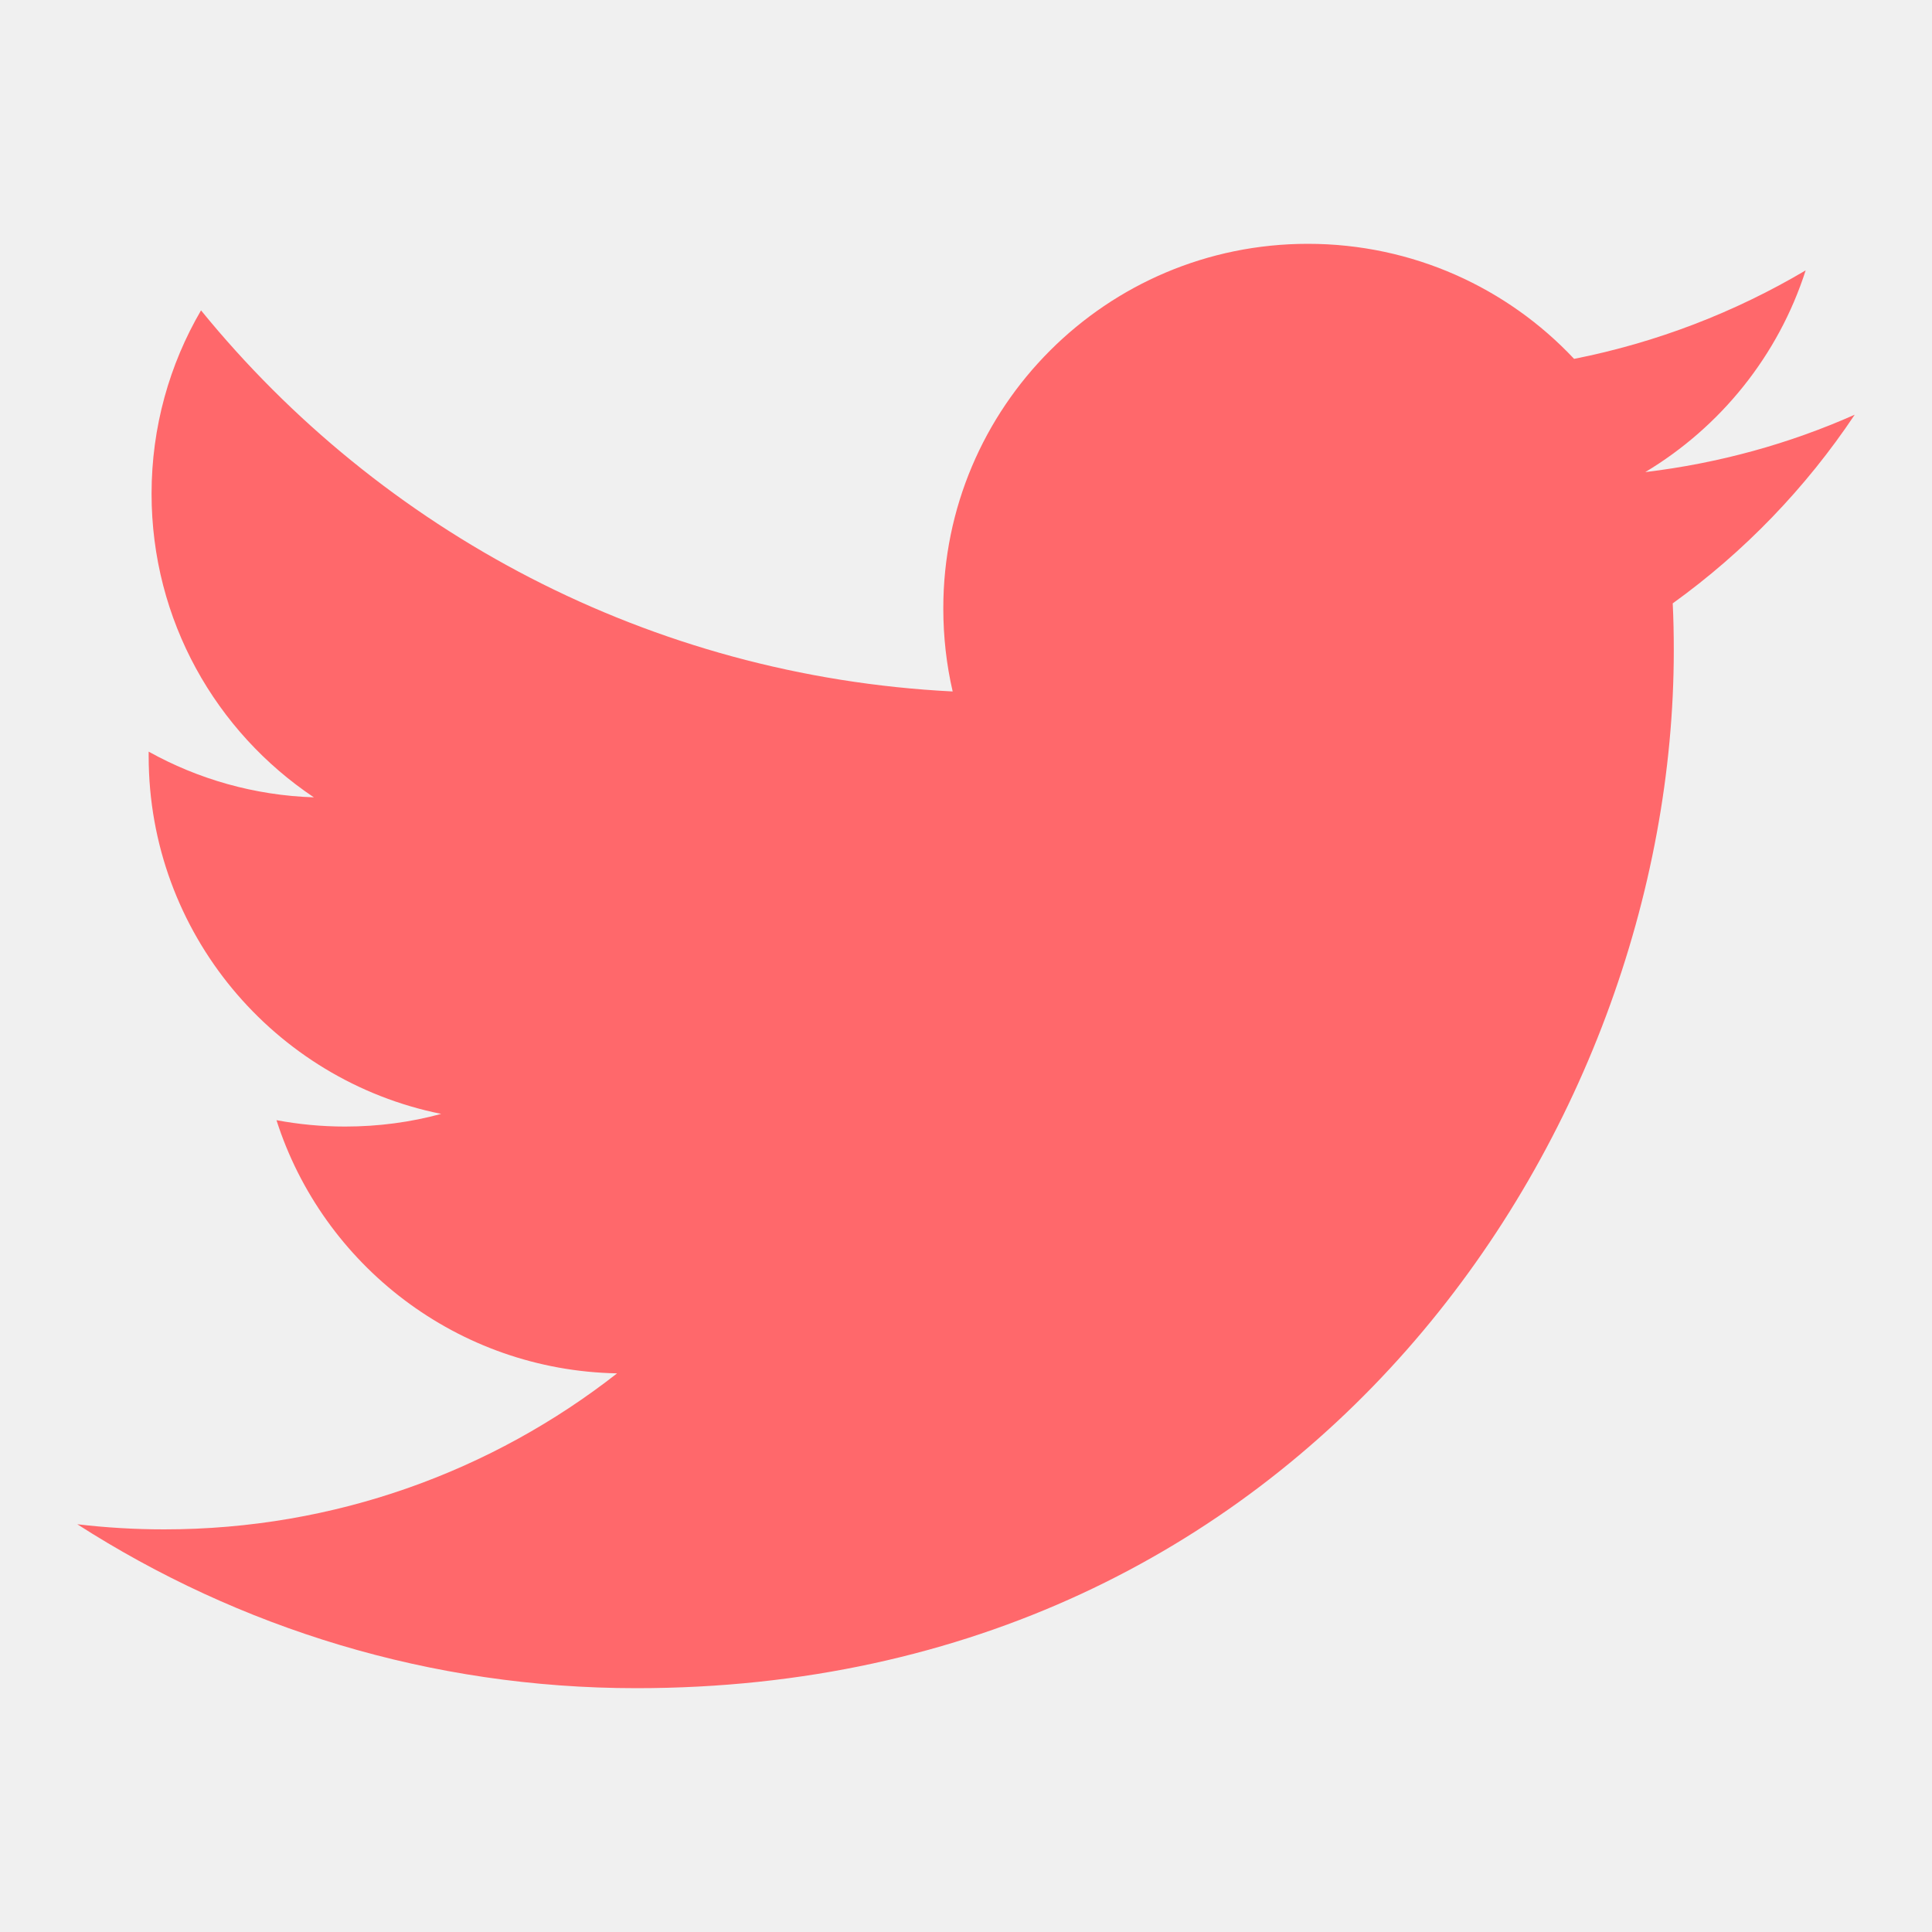
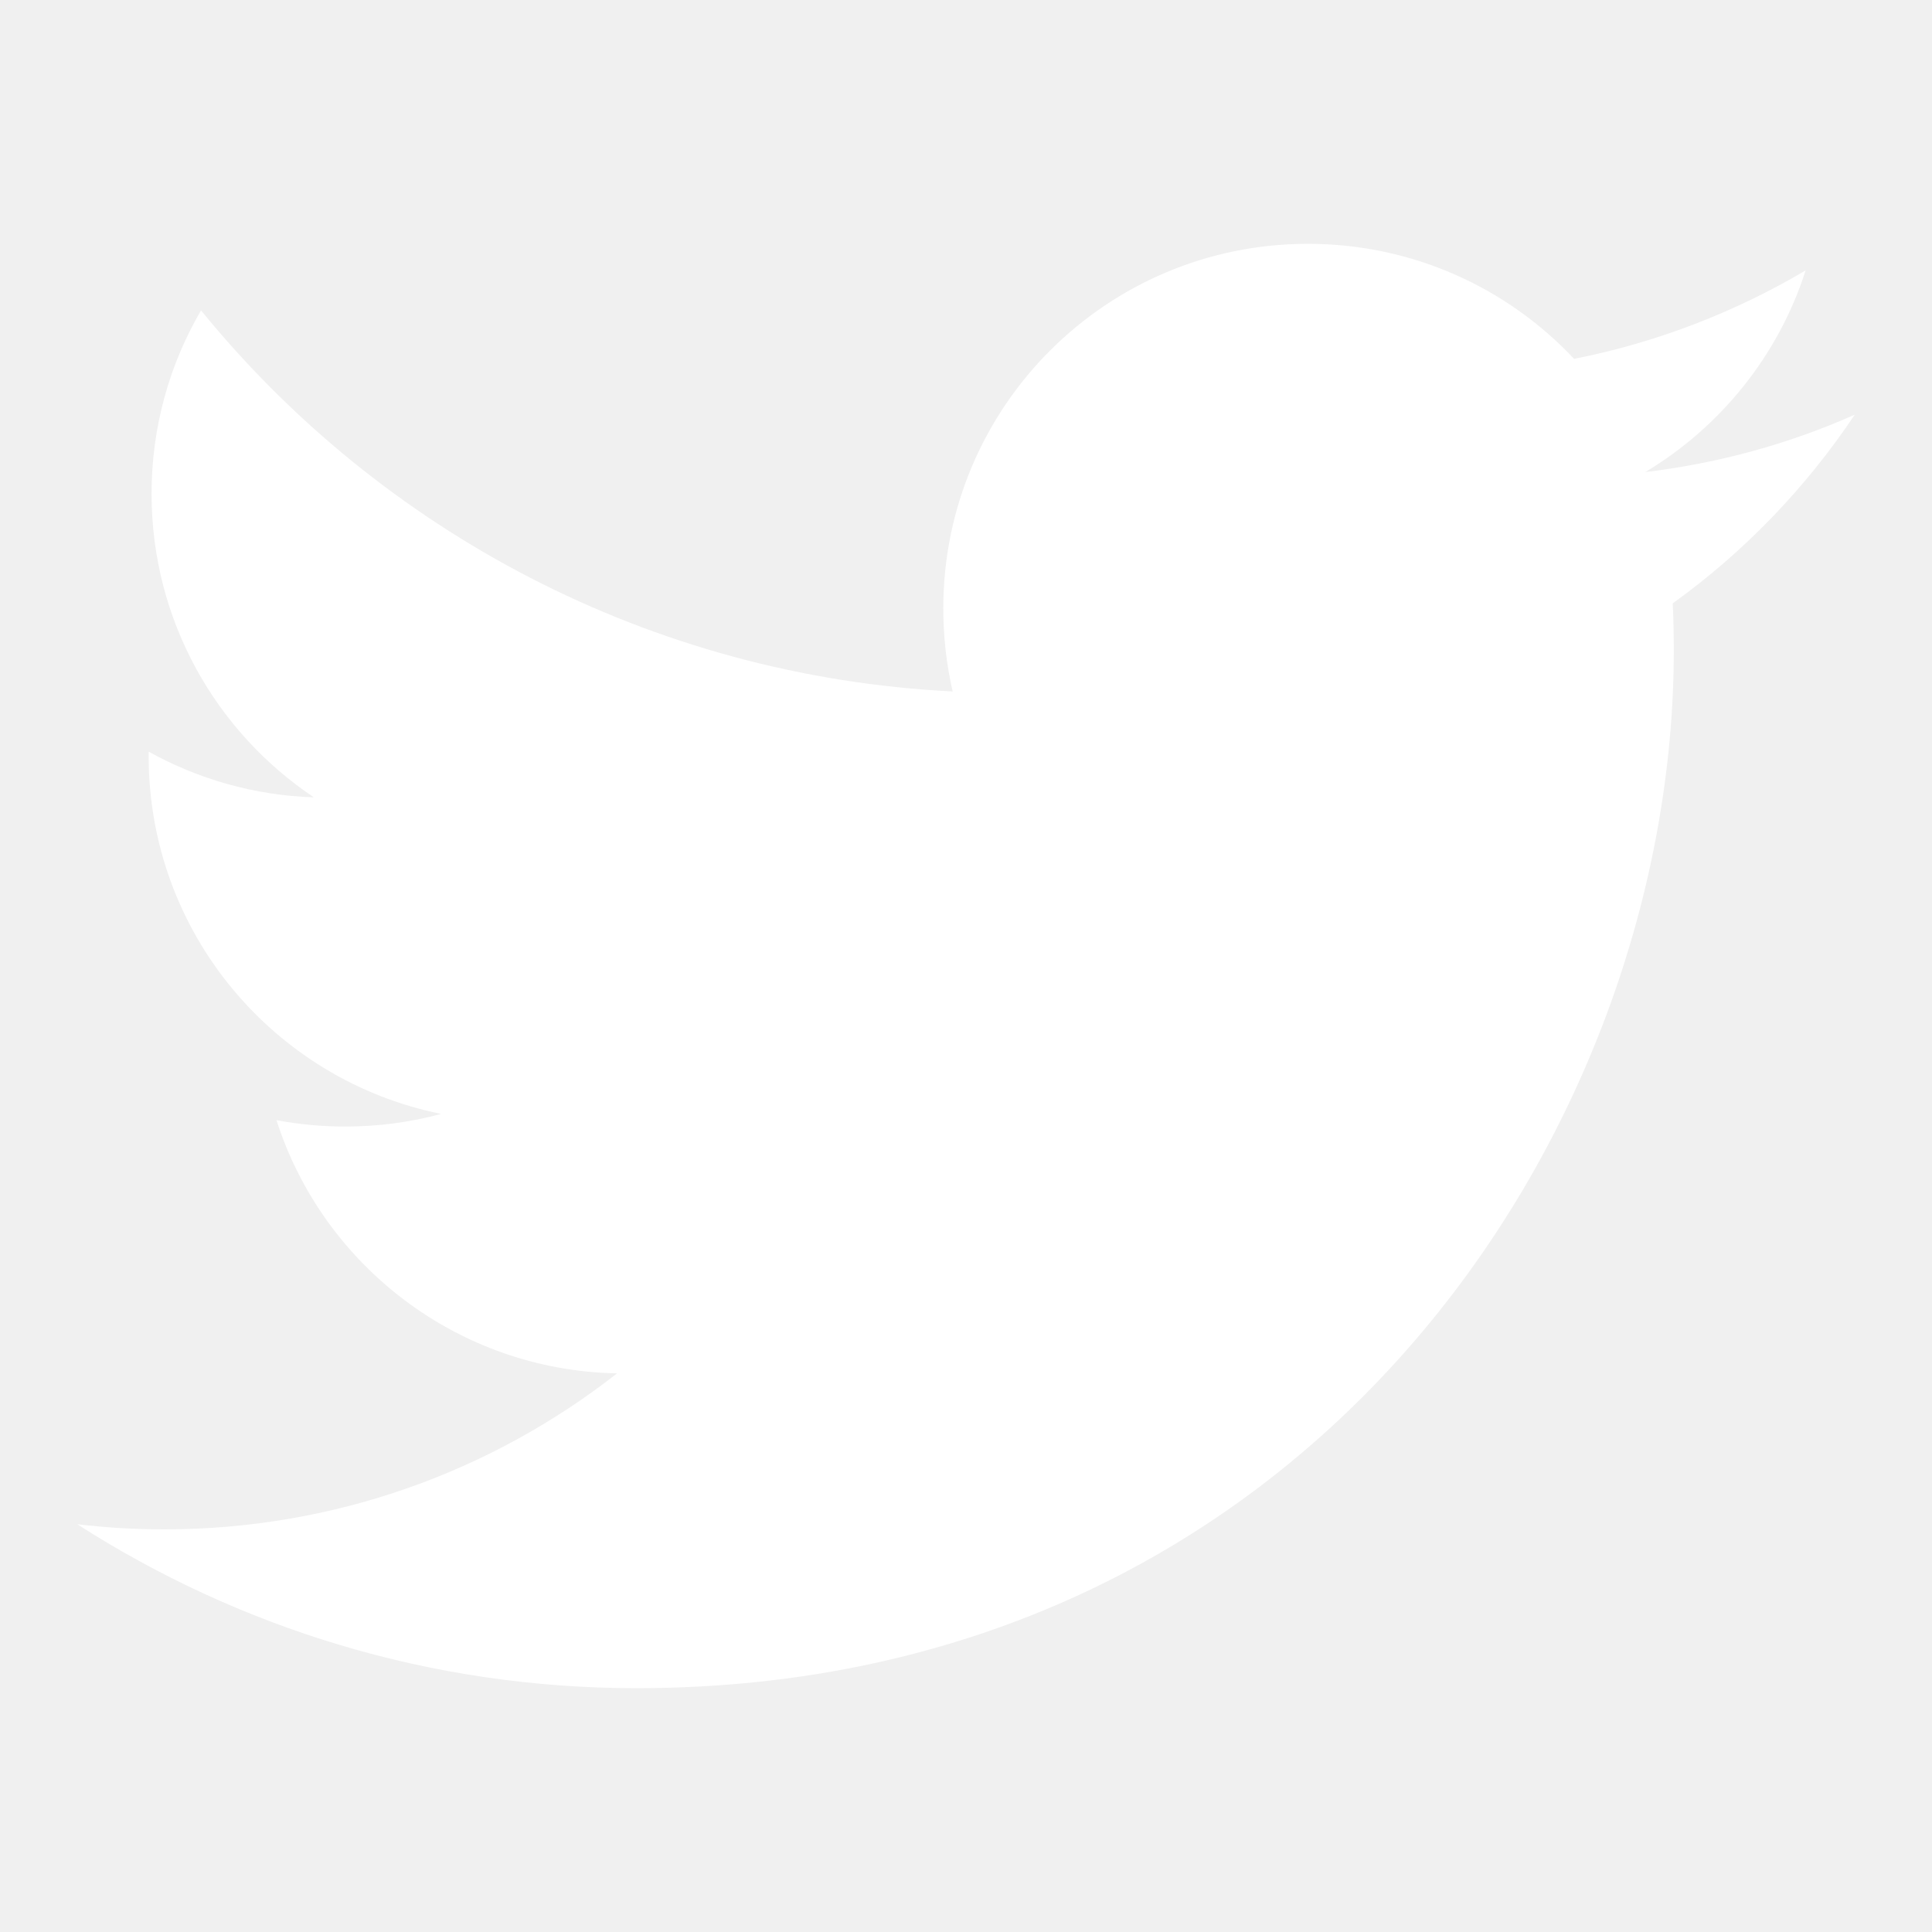
- <svg xmlns="http://www.w3.org/2000/svg" style="" fill="#ff686b" version="1.1" id="Twitter" x="0px" y="0px" viewBox="0 0 20 20" enable-background="new 0 0 20 20" xml:space="preserve">
+ <svg xmlns="http://www.w3.org/2000/svg" style="" fill="#fff" version="1.1" id="Twitter" x="0px" y="0px" viewBox="0 0 20 20" enable-background="new 0 0 20 20" xml:space="preserve">
  <path d="M17.316,6.246c0.008,0.162,0.011,0.326,0.011,0.488c0,4.99-3.797,10.742-10.74,10.742c-2.133,0-4.116-0.625-5.787-1.697  c0.296,0.035,0.596,0.053,0.9,0.053c1.77,0,3.397-0.604,4.688-1.615c-1.651-0.031-3.046-1.121-3.526-2.621  c0.23,0.043,0.467,0.066,0.71,0.066c0.345,0,0.679-0.045,0.995-0.131c-1.727-0.348-3.028-1.873-3.028-3.703c0-0.016,0-0.031,0-0.047  c0.509,0.283,1.092,0.453,1.71,0.473c-1.013-0.678-1.68-1.832-1.68-3.143c0-0.691,0.186-1.34,0.512-1.898  C3.942,5.498,6.725,7,9.862,7.158C9.798,6.881,9.765,6.594,9.765,6.297c0-2.084,1.689-3.773,3.774-3.773  c1.086,0,2.067,0.457,2.756,1.191c0.859-0.17,1.667-0.484,2.397-0.916c-0.282,0.881-0.881,1.621-1.66,2.088  c0.764-0.092,1.49-0.293,2.168-0.594C18.694,5.051,18.054,5.715,17.316,6.246z" />
</svg>
